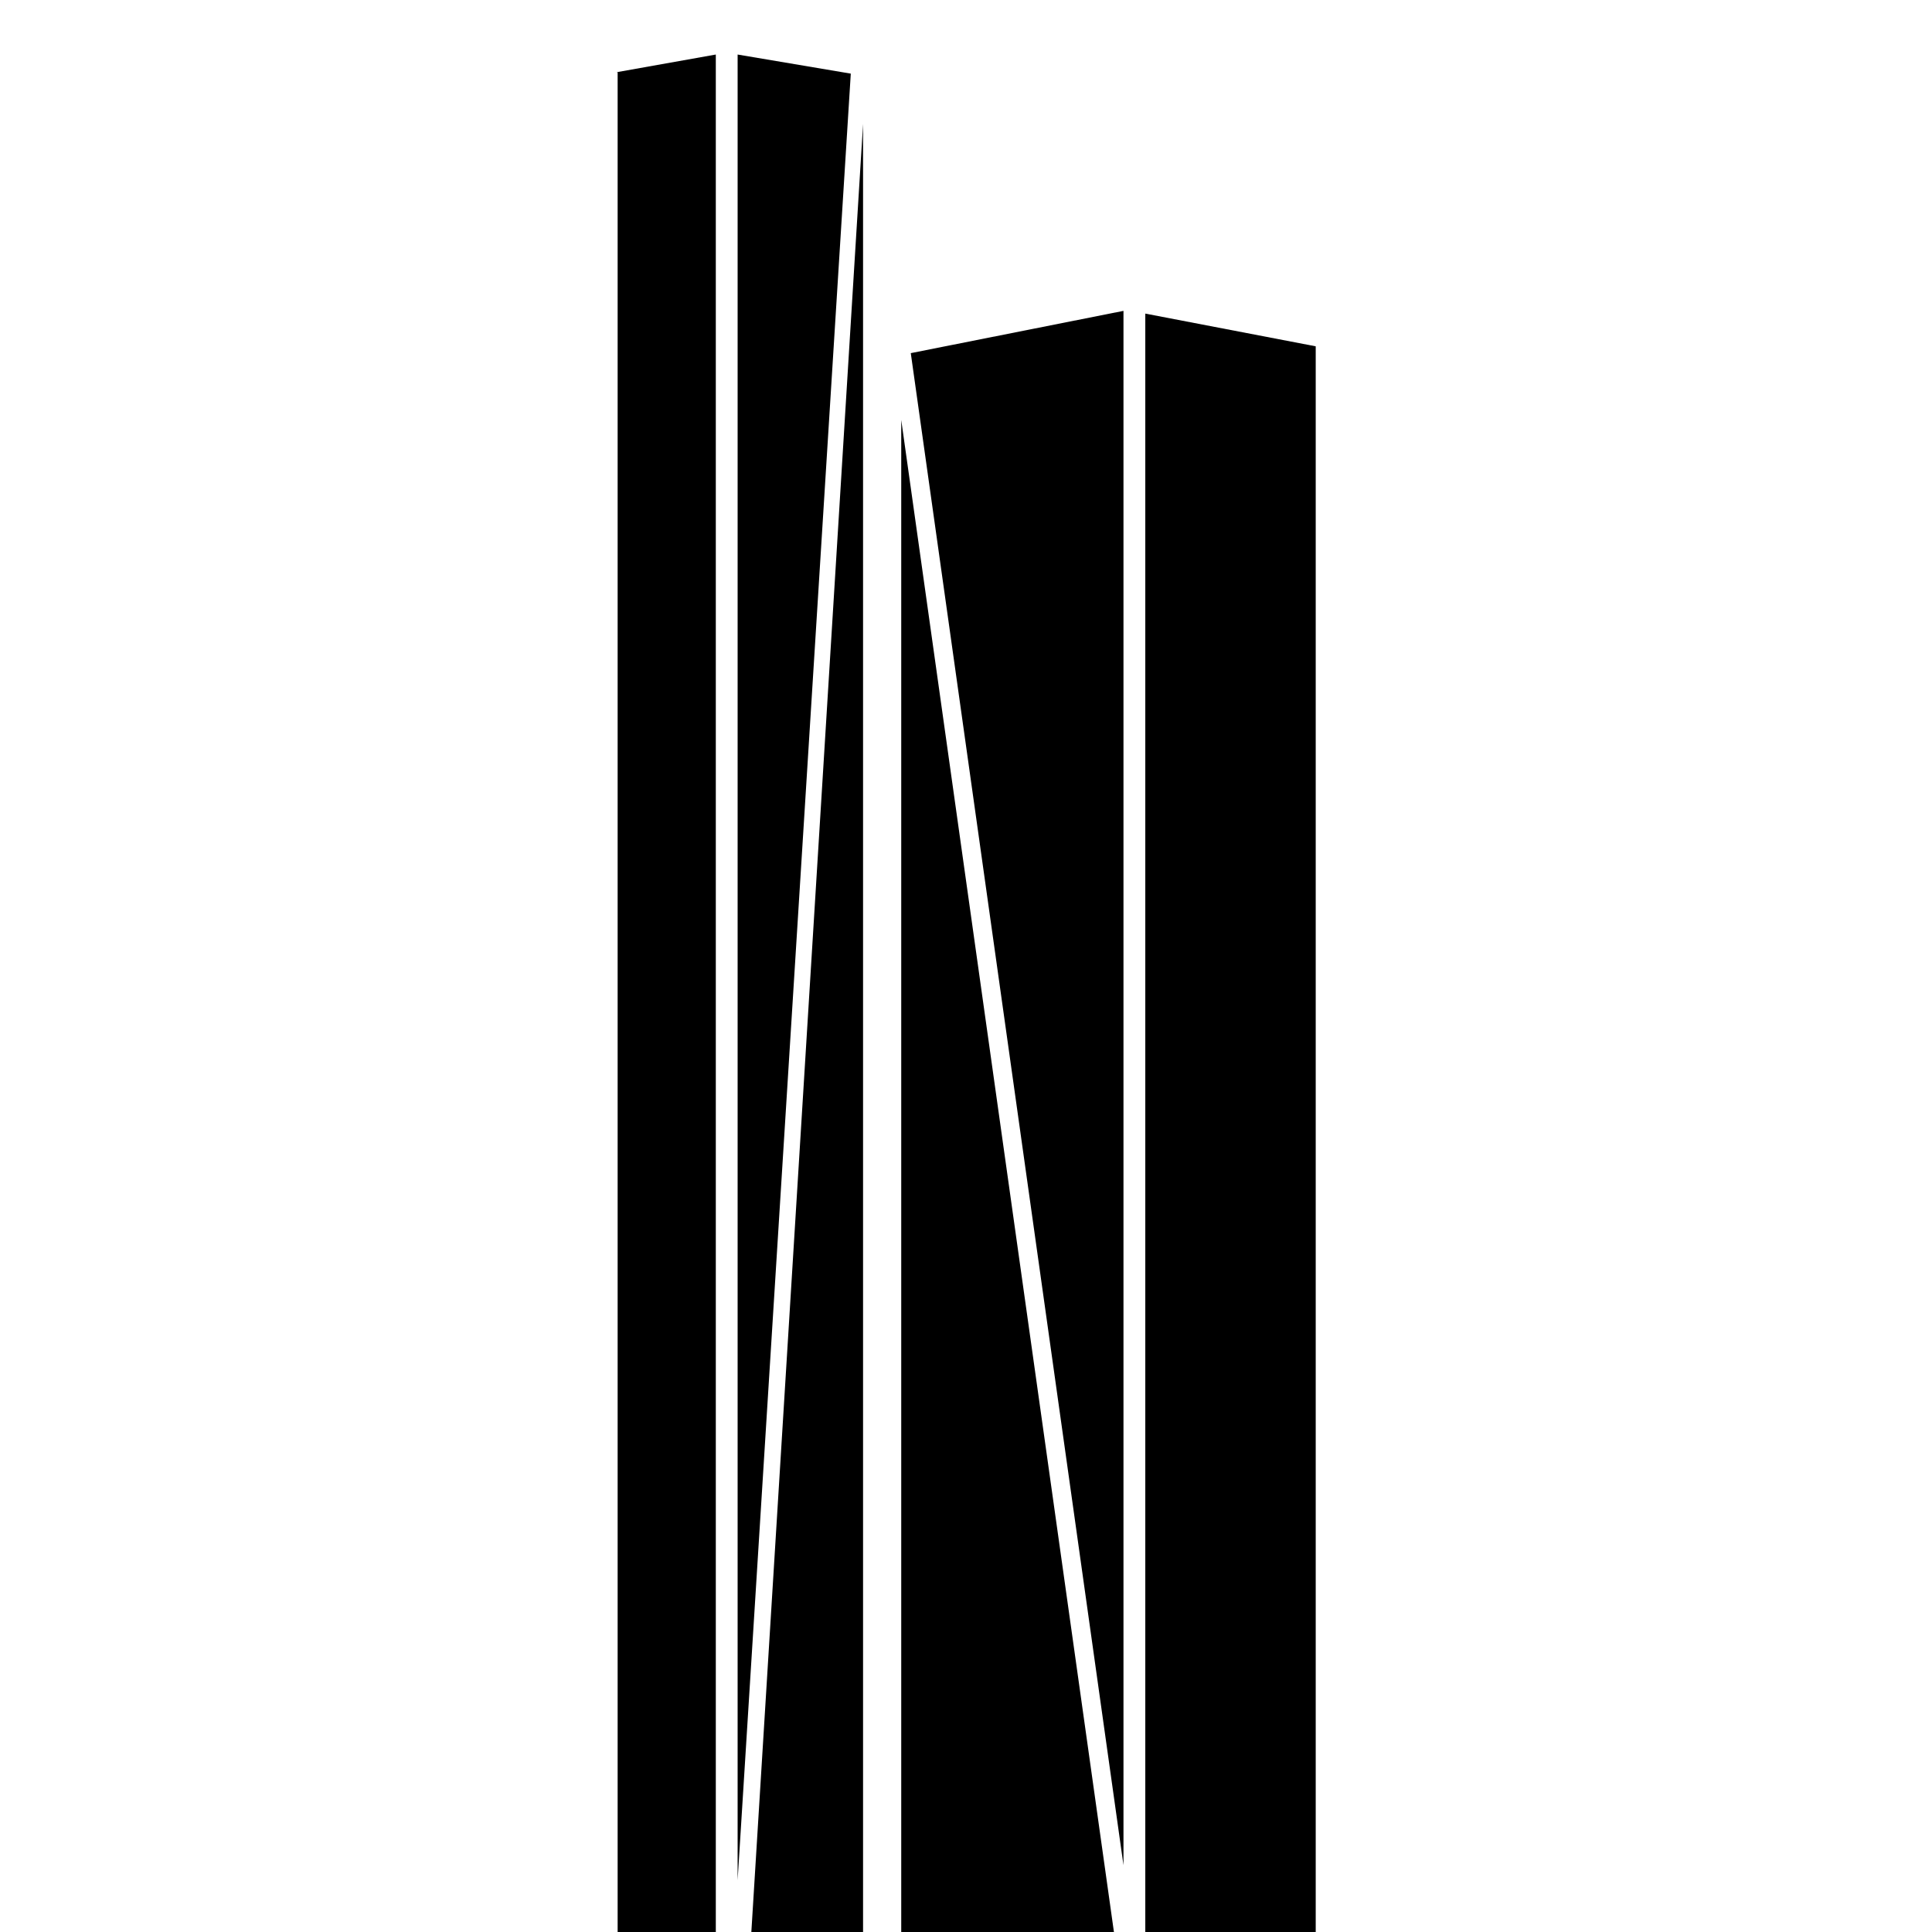
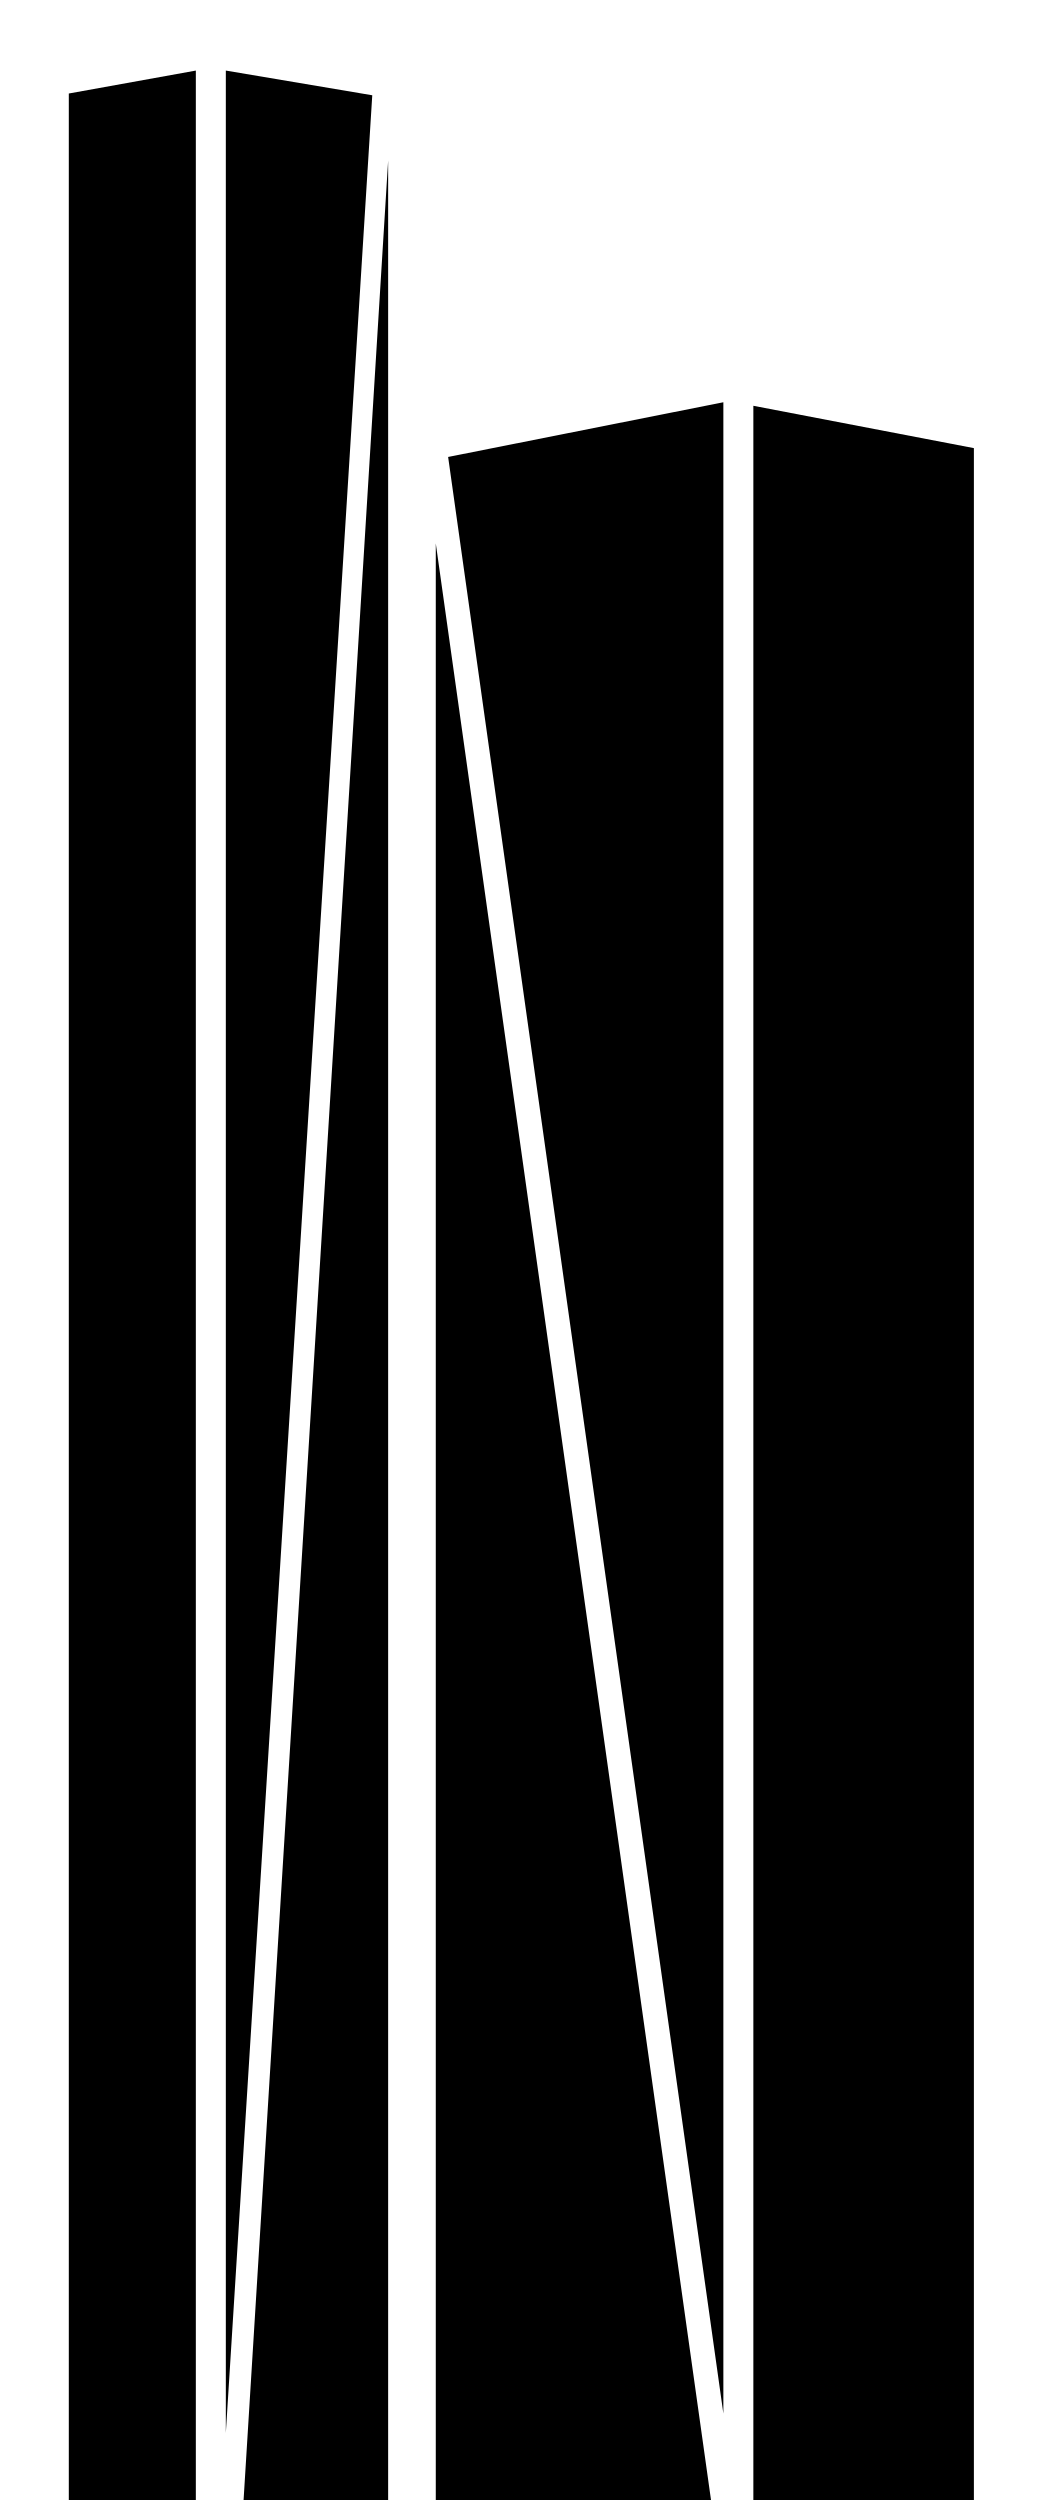
- <svg xmlns="http://www.w3.org/2000/svg" version="1.1" id="Layer_2" x="0px" y="0px" viewBox="0 0 141.7 141.7" enable-background="new 0 0 141.7 141.7" xml:space="preserve">
+ <svg xmlns="http://www.w3.org/2000/svg" version="1.1" id="Layer_2" x="0px" y="0px" viewBox="0 0 59 141.7" enable-background="new 0 0 59 141.7" xml:space="preserve">
  <g>
-     <path class="towers_tower" d="M45.2,5.3L52.5,4v137.7h-7.2V5.3z M54.1,4l8.3,1.4l-8.3,132.5V4z M63.3,9.1v132.7h-8.2L63.3,9.1z M66.1,30.8l15.6,110.9   H66.1V30.8z M66.8,25.9l15.6-3.1v114L66.8,25.9z M84,23l12.5,2.4v116.3H84V23z" />
+     <path d="M3.9,5.3L11.1,4v137.7H3.9V5.3z M12.8,4l8.3,1.4l-8.3,132.5V4z M22,9.1v132.7h-8.2L22,9.1z M24.7,30.8l15.6,110.9H24.7   V30.8z M25.4,25.9L41,22.8v114L25.4,25.9z M42.7,23l12.5,2.4v116.3H42.7V23z" />
  </g>
</svg>
